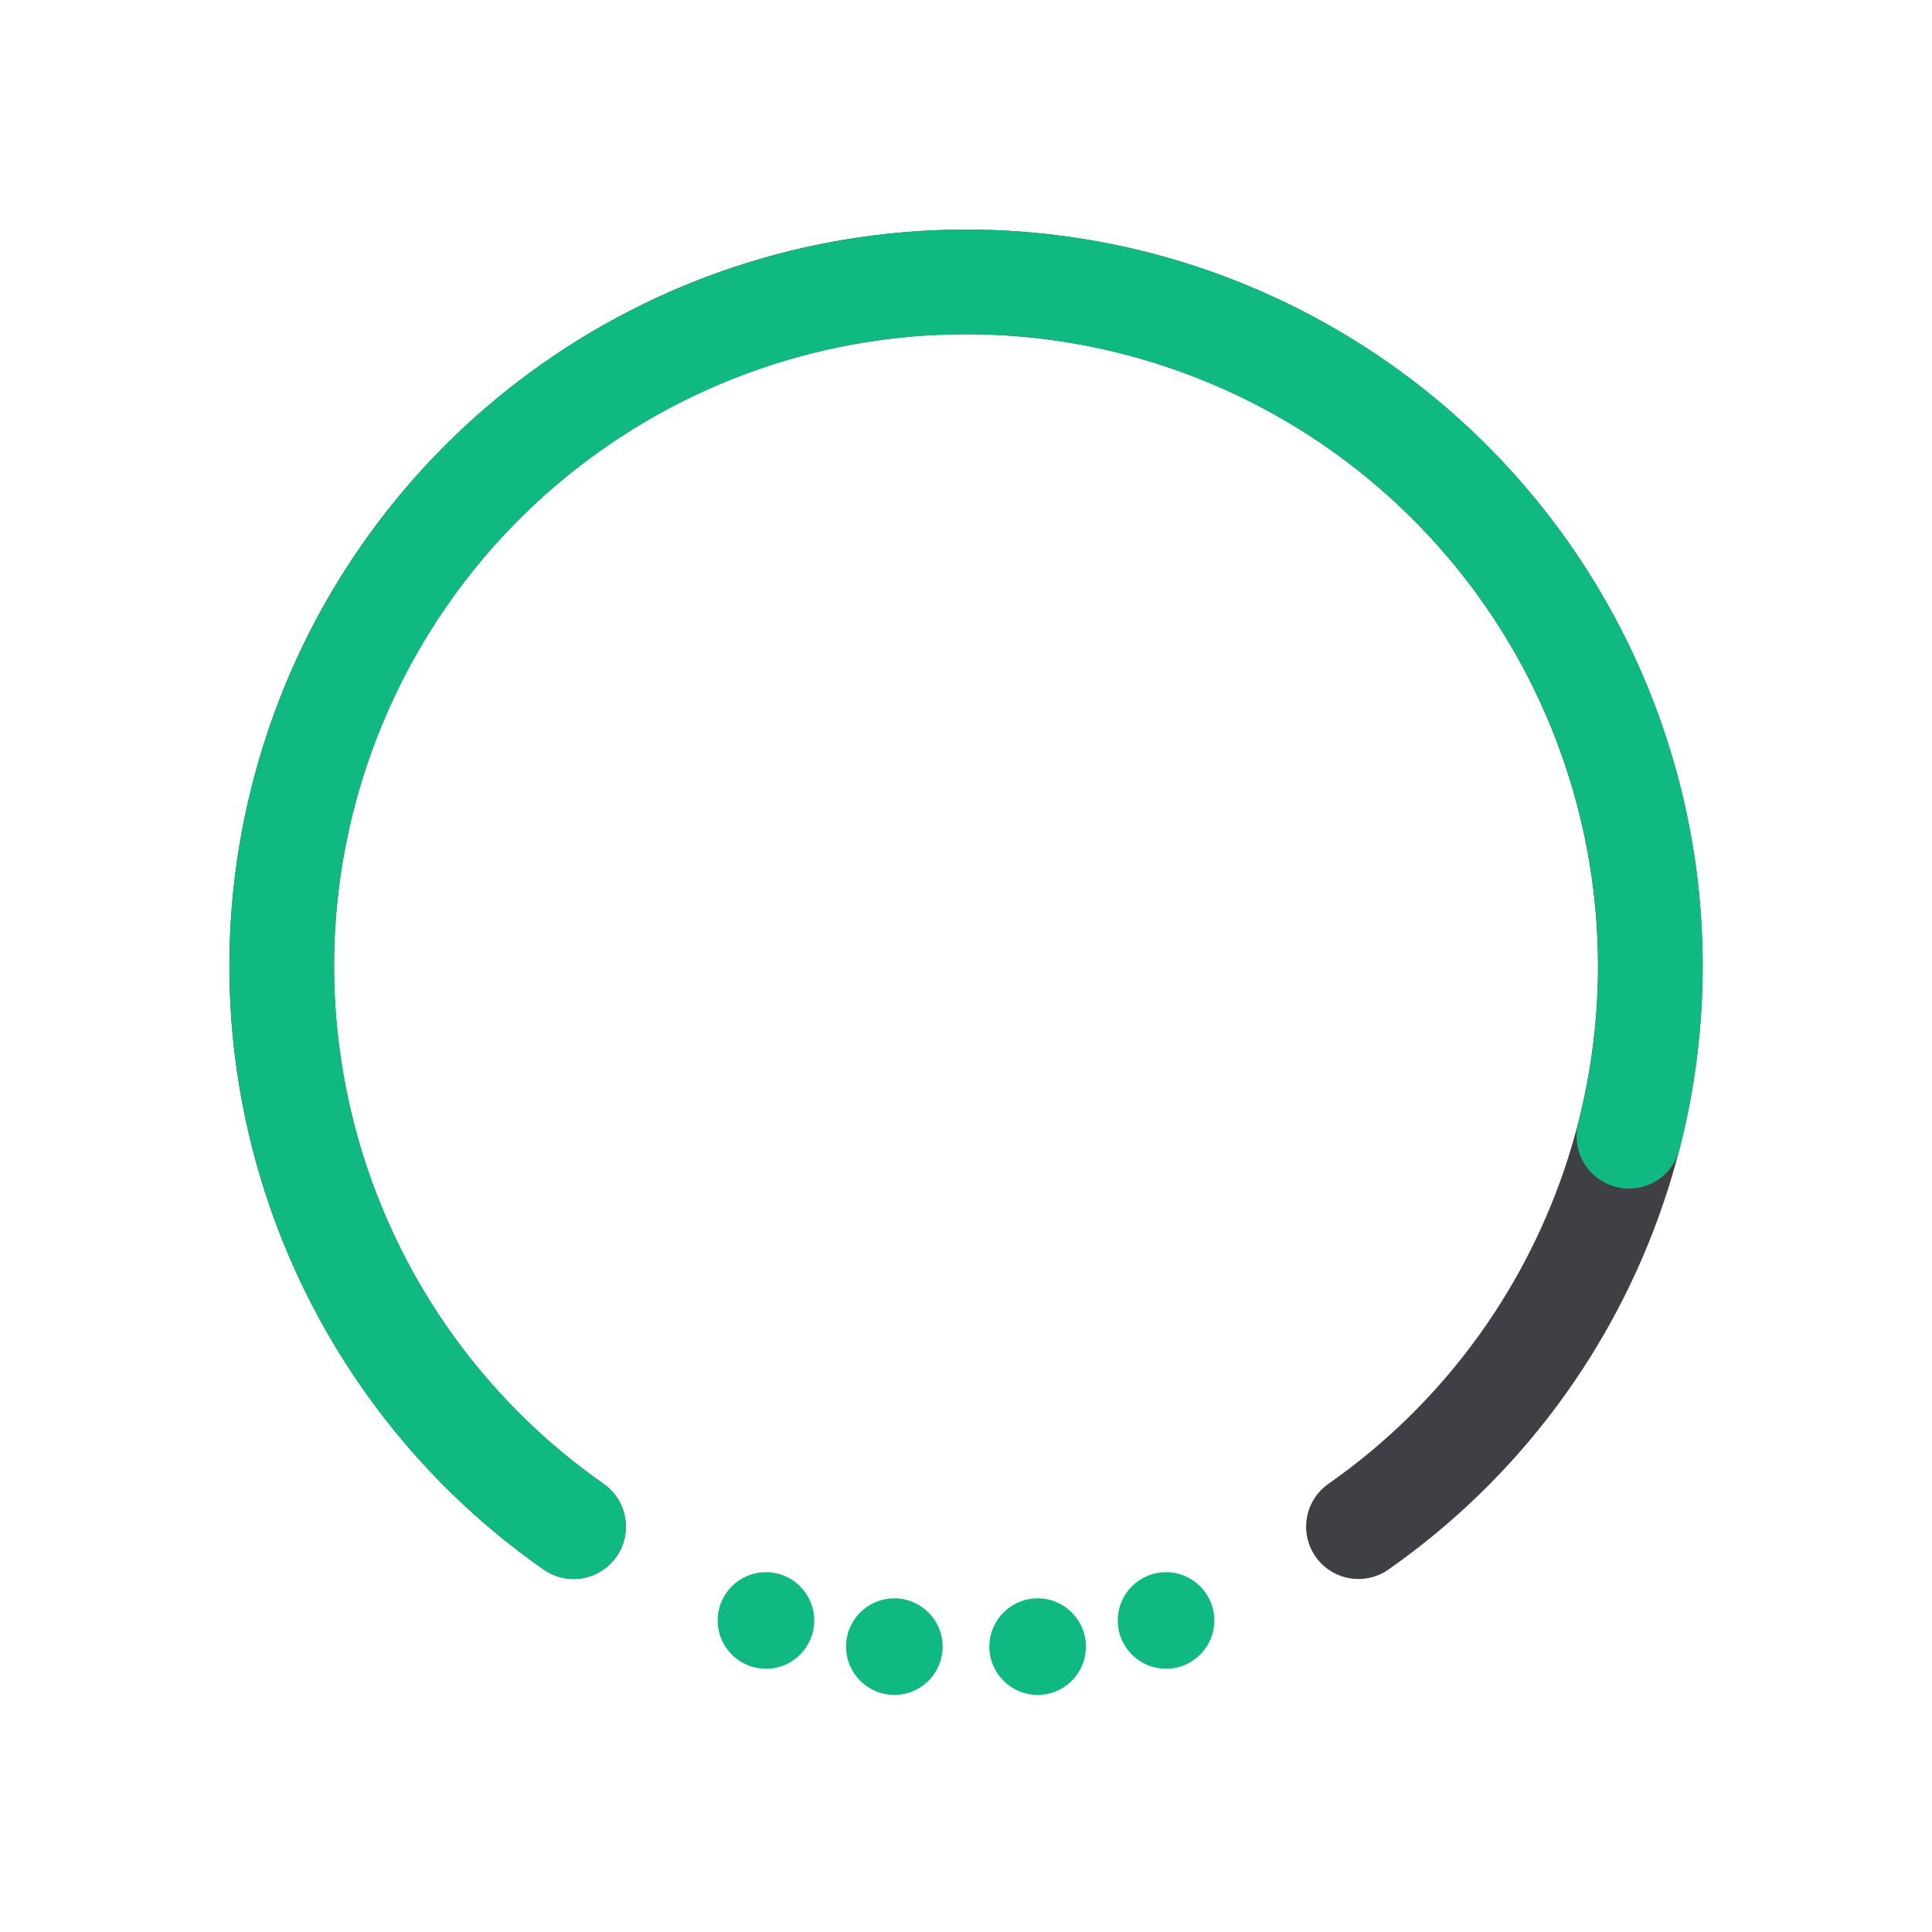
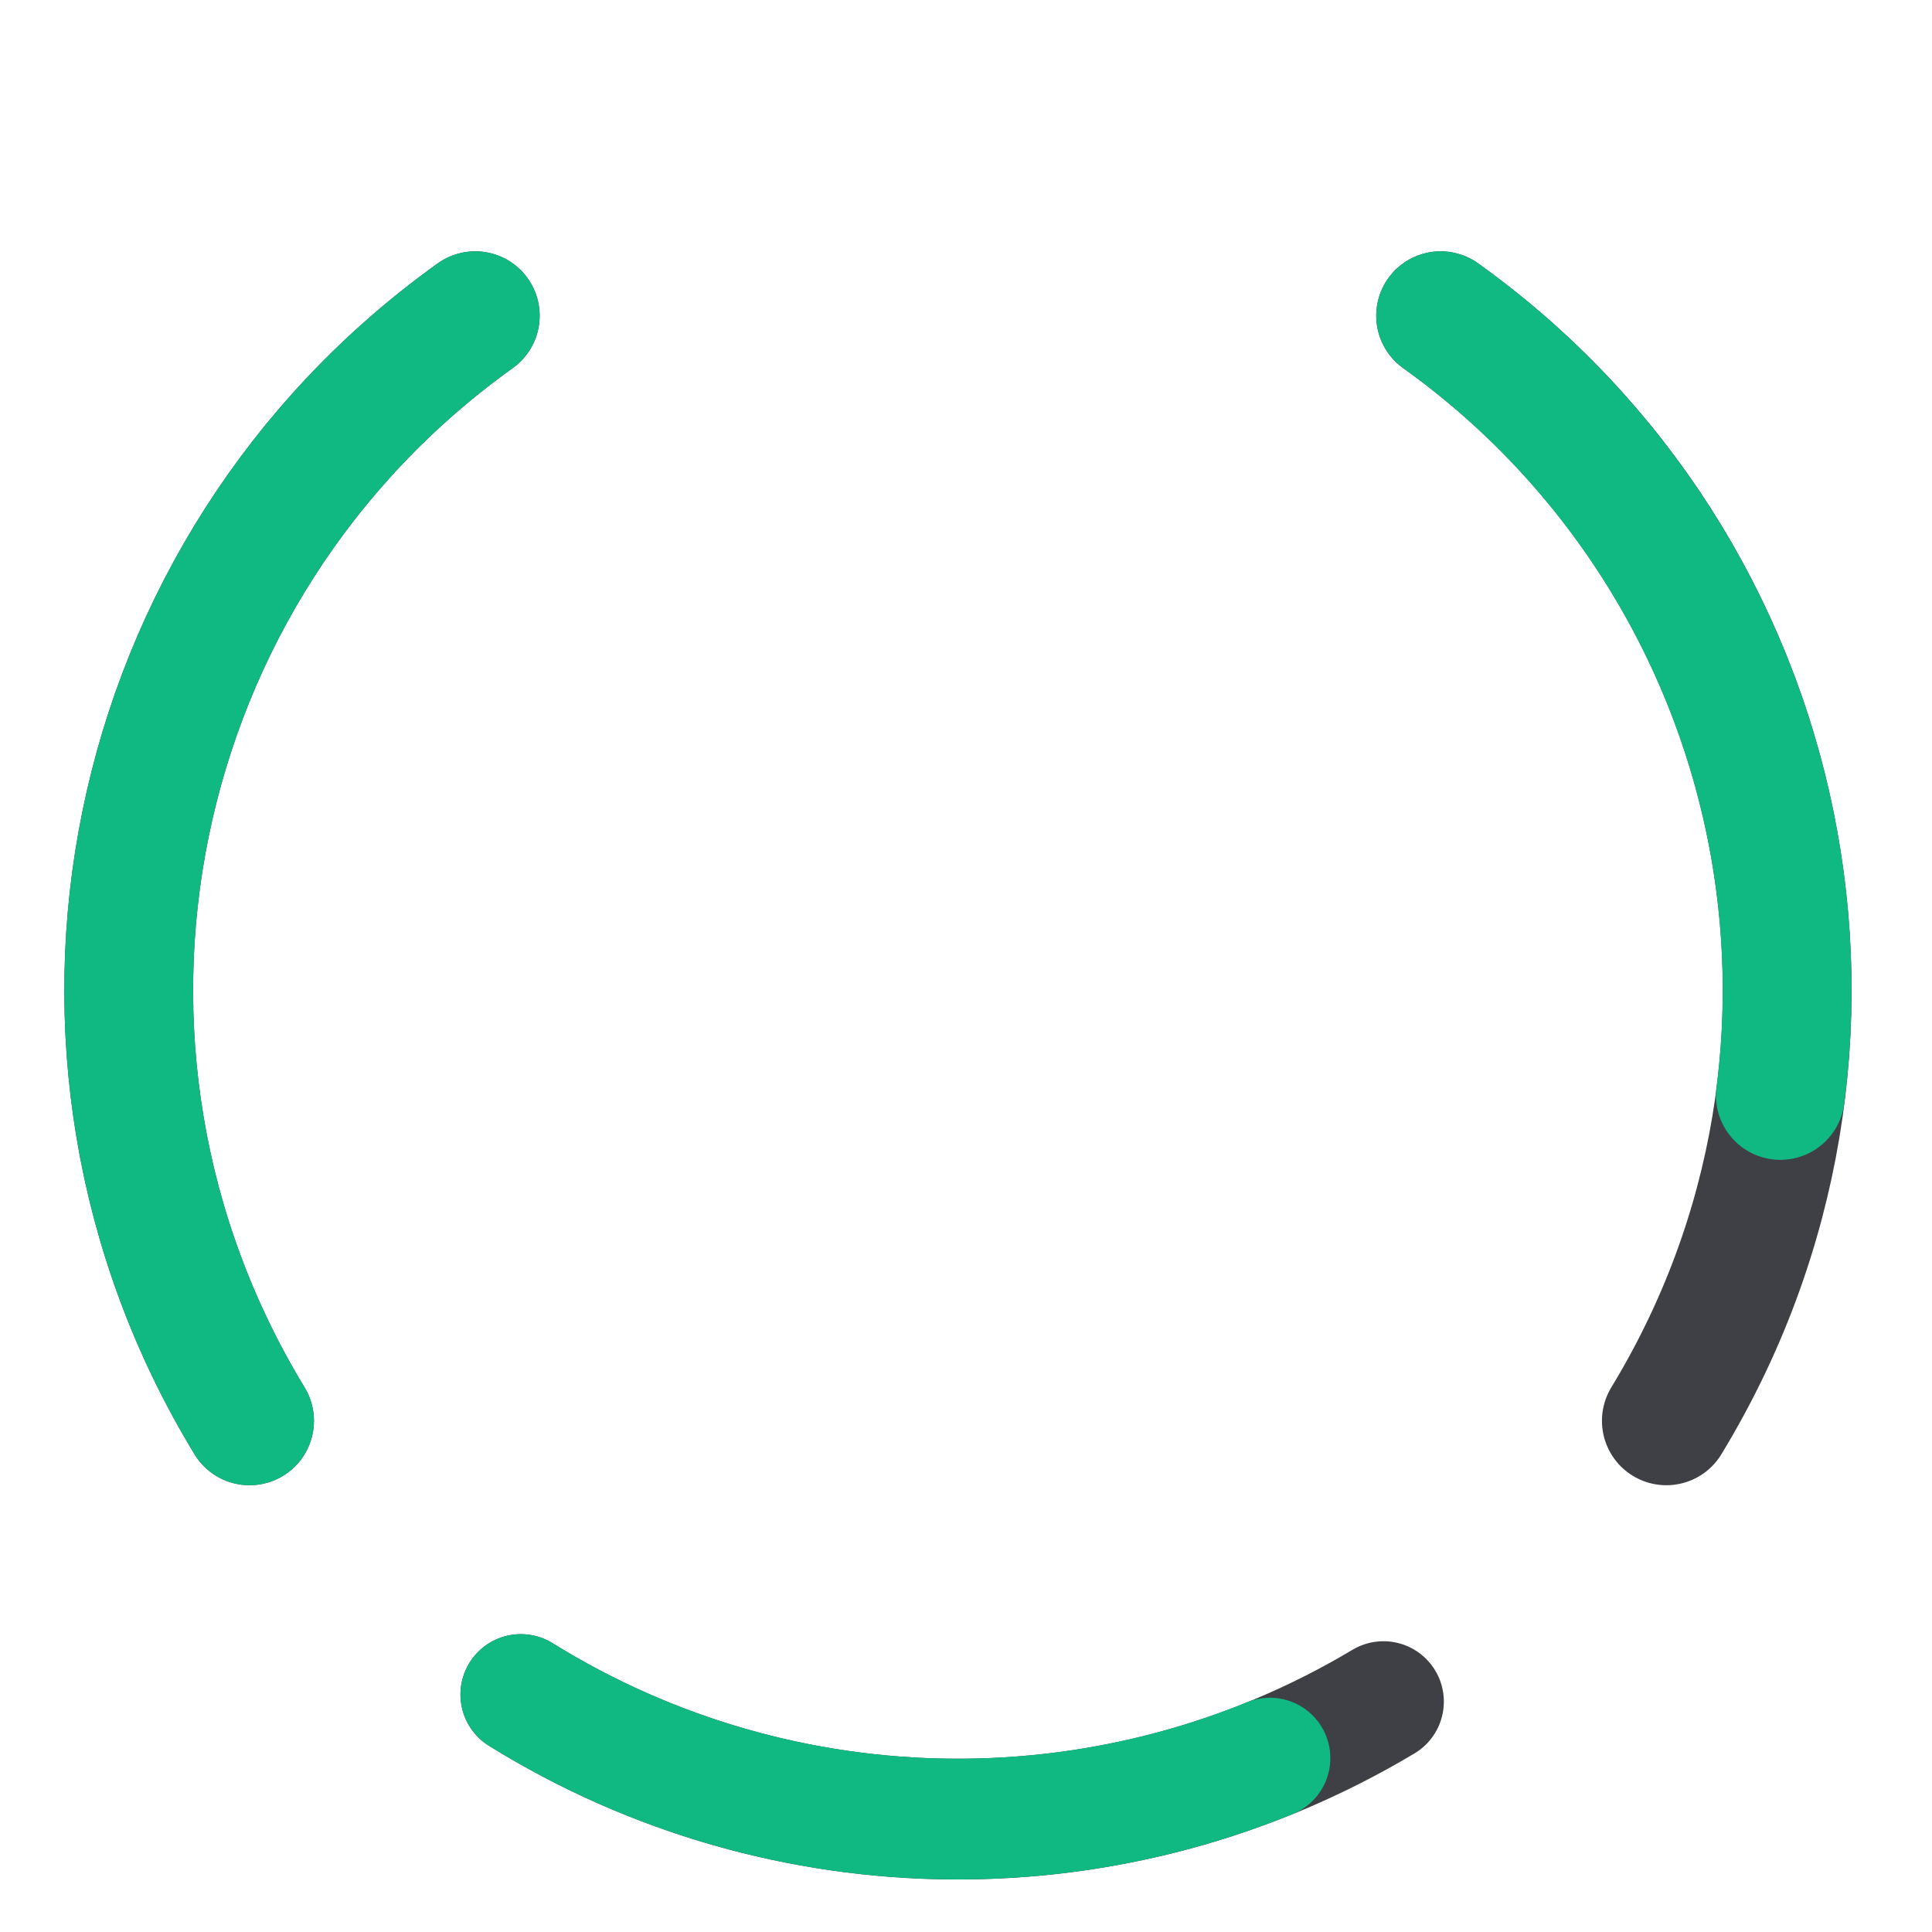
- <svg xmlns="http://www.w3.org/2000/svg" viewBox="0 0 48 48" width="48" height="48">
-   <path d="M 14.25 37.93 A 17 17 0 1 1 33.75 37.93" fill="none" stroke="#3f3f46" stroke-width="2.6" stroke-linecap="round" />
-   <path d="M 14.25 37.93 A 17 17 0 1 1 40.47 28.23" fill="none" stroke="#10b981" stroke-width="2.6" stroke-linecap="round" />
-   <circle cx="19.03" cy="40.26" r="1.2" fill="#10b981" />
-   <circle cx="22.22" cy="40.91" r="1.2" fill="#10b981" />
-   <circle cx="25.78" cy="40.91" r="1.2" fill="#10b981" />
-   <circle cx="28.97" cy="40.26" r="1.2" fill="#10b981" />
+ <svg xmlns="http://www.w3.org/2000/svg" viewBox="0 0 120 120">
+   <path d="M 15.50 88.25 A 51.5 51.5 0 0 1 29.52 19.61" fill="none" stroke="#3f3f46" stroke-width="8" stroke-linecap="round" />
+   <path d="M 89.48 19.61 A 51.5 51.5 0 0 1 103.50 88.25" fill="none" stroke="#3f3f46" stroke-width="8" stroke-linecap="round" />
+   <path d="M 15.50 88.25 A 51.5 51.5 0 0 1 29.52 19.61" fill="none" stroke="#10b981" stroke-width="8" stroke-linecap="round" />
+   <path d="M 89.48 19.61 A 51.5 51.5 0 0 1 110.58 68.04" fill="none" stroke="#10b981" stroke-width="8" stroke-linecap="round" />
+   <path d="M 32.35 105.25 A 51.5 51.5 0 0 0 85.93 105.69" fill="none" stroke="#3f3f46" stroke-width="7.5" stroke-linecap="round" />
+   <path d="M 32.35 105.25 A 51.5 51.5 0 0 0 78.88 109.20" fill="none" stroke="#10b981" stroke-width="7.5" stroke-linecap="round" />
</svg>
